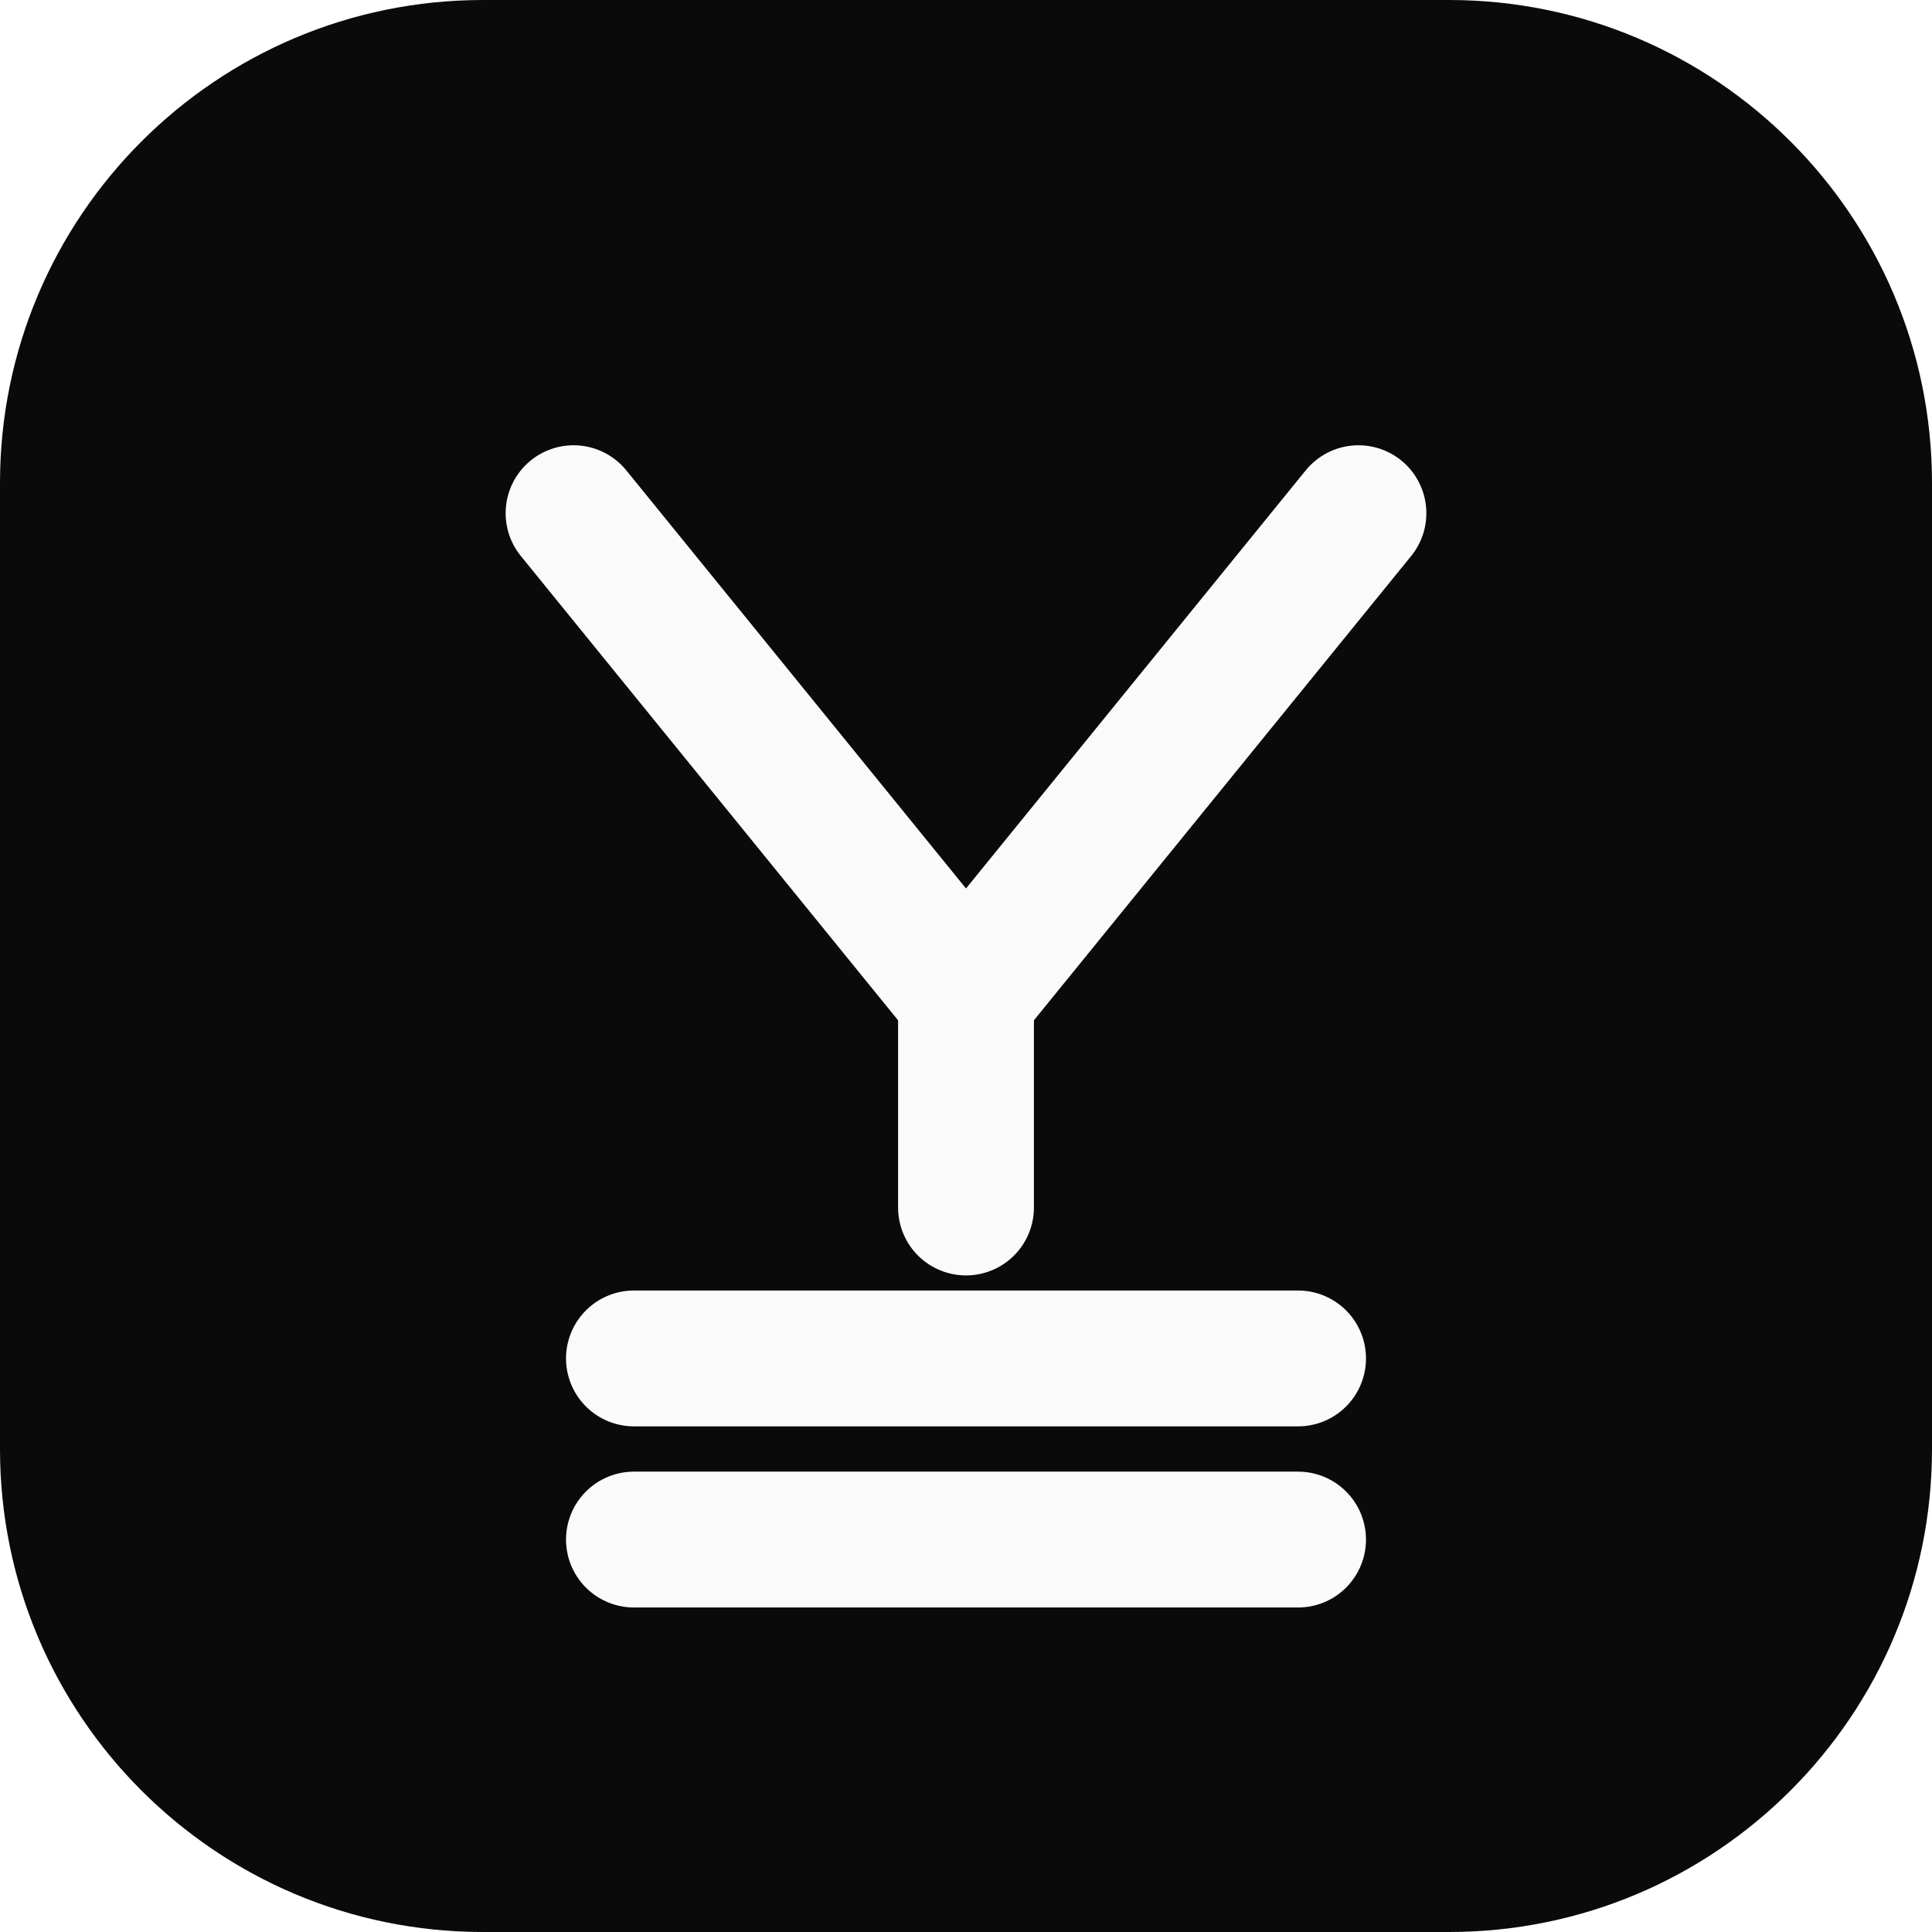
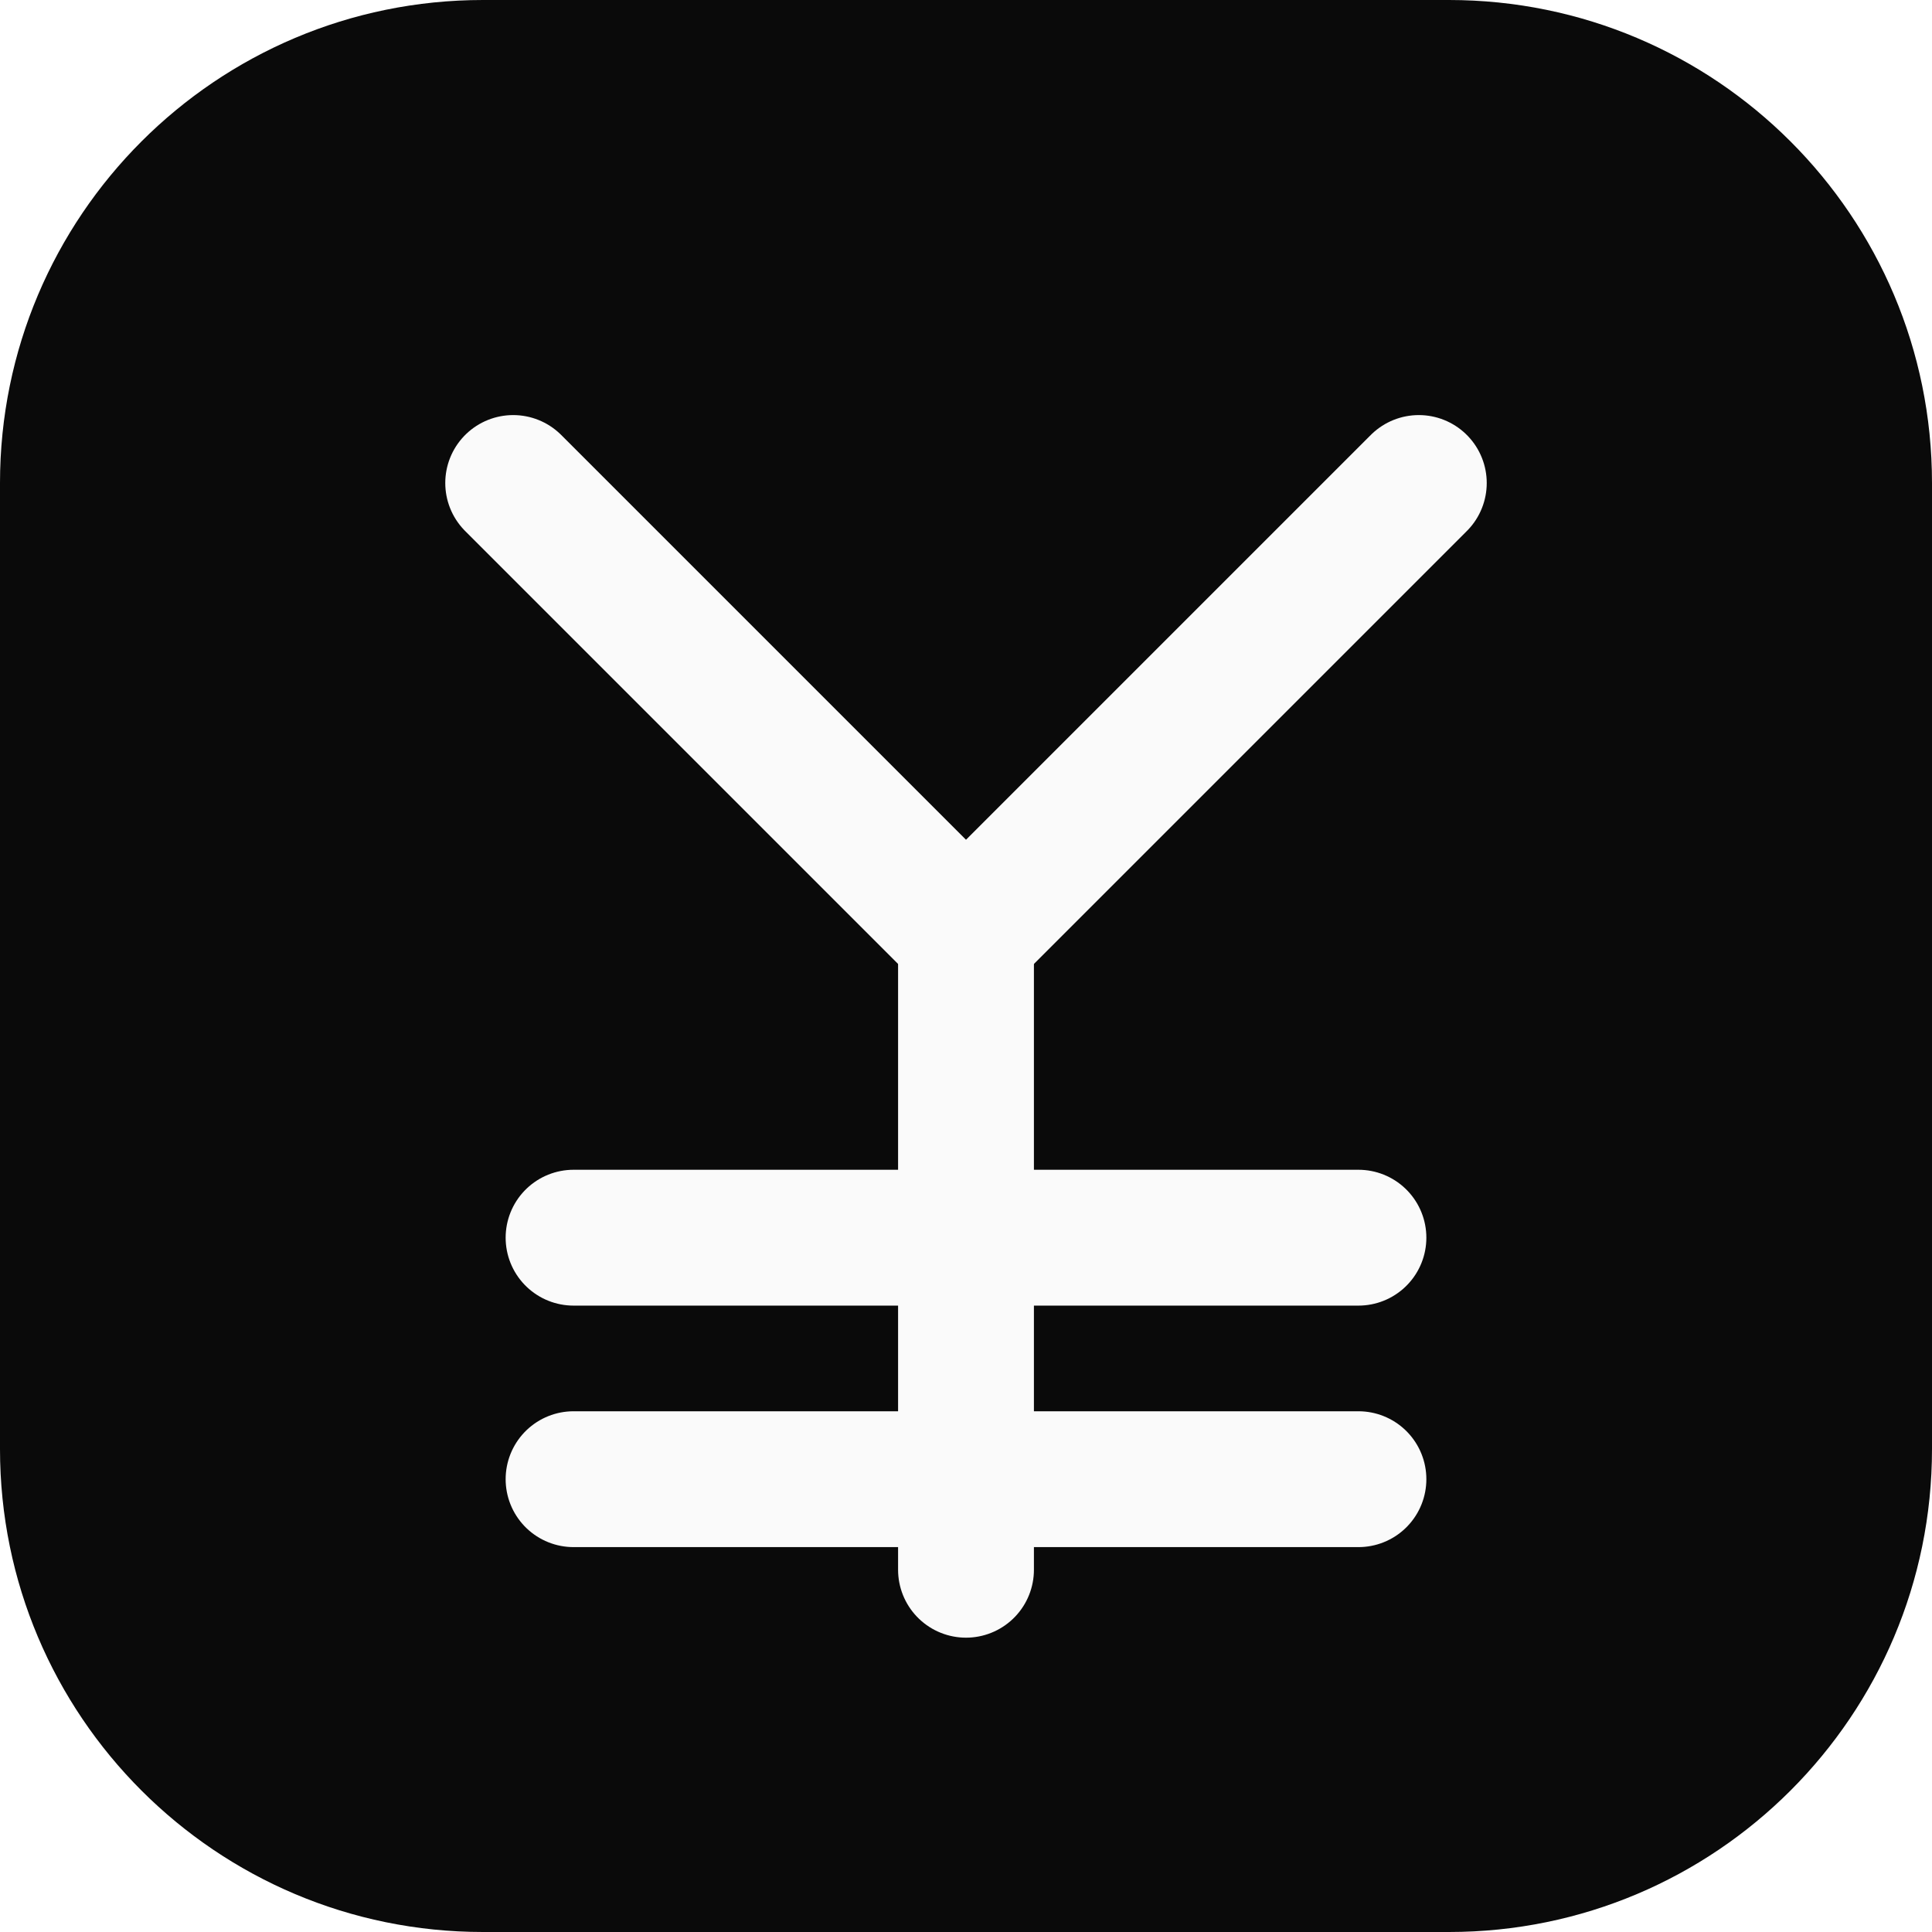
<svg xmlns="http://www.w3.org/2000/svg" viewBox="0 0 32 32" fill="none" role="img" aria-label="YTDB">
  <rect width="32" height="32" rx="8" fill="#0A0A0A" />
  <g stroke="#FAFAFA" stroke-width="2.25" stroke-linecap="round" stroke-linejoin="round">
-     <path d="M9.5 8.5 16 16.5 22.5 8.5" />
-     <path d="M16 16.5V20" />
-     <path d="M10.5 22.5h11" />
-     <path d="M10.5 25.5h11" />
+     <path d="M8.5 8 16 15.5 23.5 8" />
+     <path d="M16 15.5V26" />
+     <path d="M9.5 20.5h13" />
+     <path d="M9.5 24.5h13" />
  </g>
</svg>
